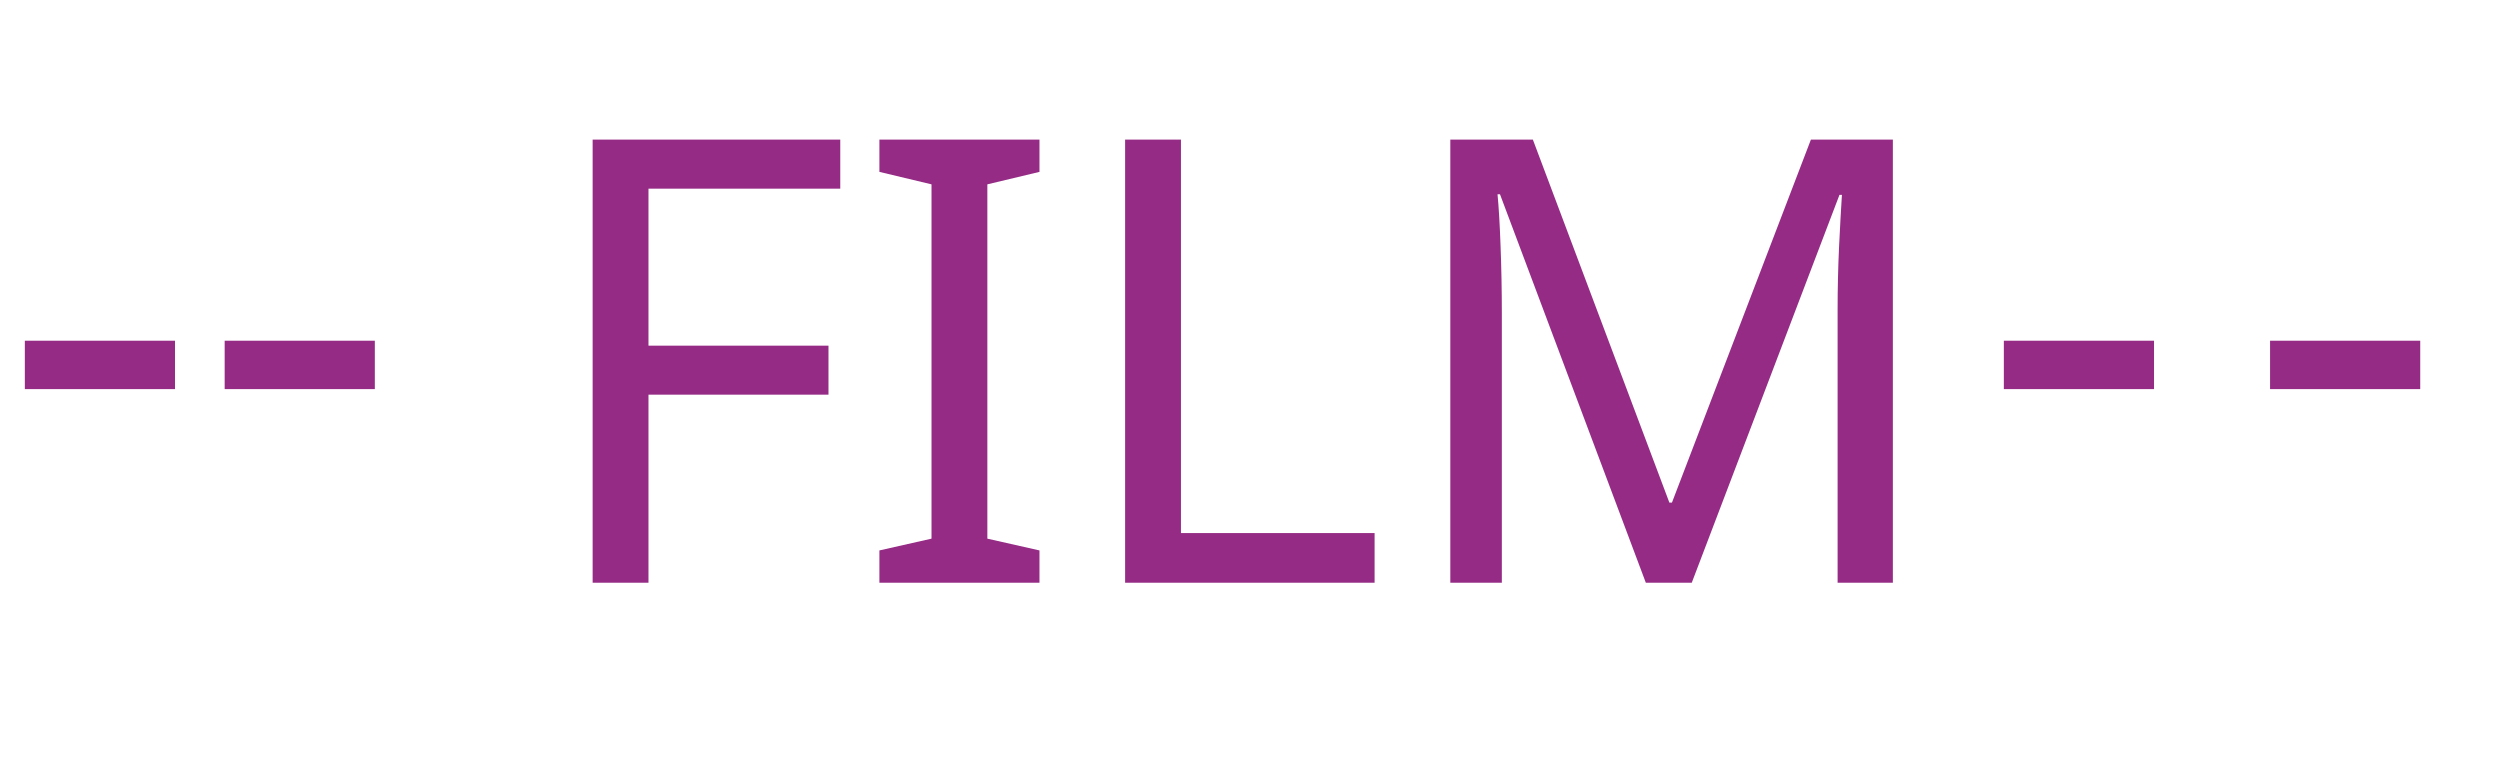
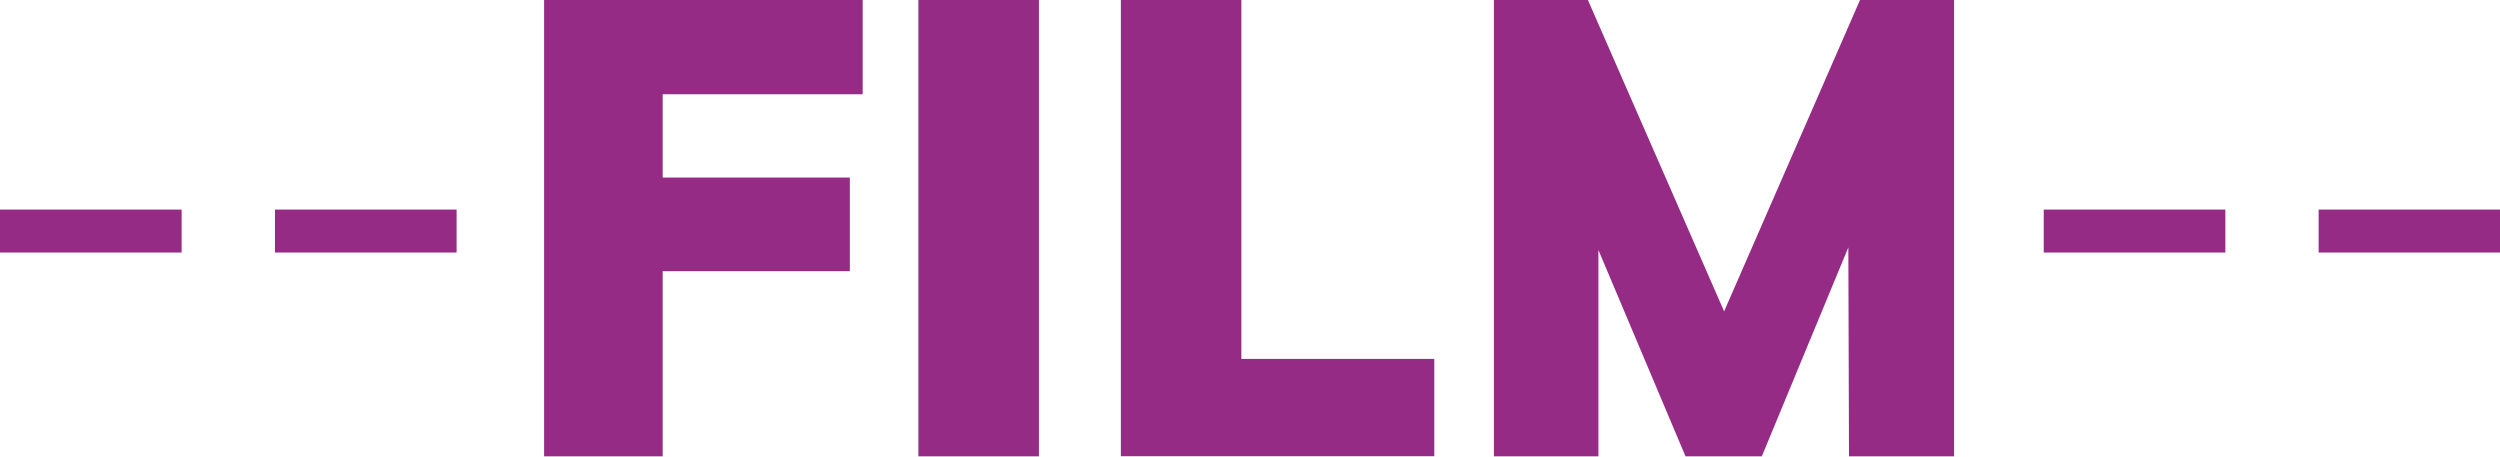
- <svg xmlns="http://www.w3.org/2000/svg" id="Films" viewBox="0 0 398 120.83">
+ <svg xmlns="http://www.w3.org/2000/svg" id="Layer_1" data-name="Layer 1" viewBox="0 0 385.4 70.35">
  <defs>
-     <style>.cls-1{font-size:98.8px;fill:#952b85;font-family:Muli-Regular, Muli;}.cls-2{font-family:Muli-Black, Muli;}.cls-3{letter-spacing:-0.02em;}</style>
+     <style>.cls-1{isolation:isolate;}.cls-2{fill:#952b85;}</style>
  </defs>
-   <text class="cls-1" transform="translate(0 84.57)">--<tspan class="cls-2" x="84.77" y="8.2">FILM</tspan>
-     <tspan x="315.06" y="0">-</tspan>
-     <tspan class="cls-3" x="357.44" y="0">-</tspan>
-   </text>
-   <text x="-500" y="-361.17" />
+   <g id="Film">
+     <g class="cls-1">
+       <path class="cls-2" d="M11.21,59.63h28v6.62h-28Z" transform="translate(-11.21 -27.32)" />
+       <path class="cls-2" d="M53.6,59.63h28v6.62h-28Z" transform="translate(-11.21 -27.32)" />
+     </g>
+     <g class="cls-1">
+       <path class="cls-2" d="M95.09,27.32H144.2V41.85H113.37V54.69h28.85V69.12H113.37V97.67H95.09Z" transform="translate(-11.21 -27.32)" />
+       <path class="cls-2" d="M152.79,27.32h18.58V97.67H152.79Z" transform="translate(-11.21 -27.32)" />
+       <path class="cls-2" d="M184,27.32h18.58V82.65h29.74v15H184Z" transform="translate(-11.21 -27.32)" />
+       <path class="cls-2" d="M312.45,27.32V97.67h-16.2l-.1-32.21L282.81,97.67H271.05L257.62,65.86V97.67H241.51V27.32H256l21,48,20.95-48Z" transform="translate(-11.21 -27.32)" />
+     </g>
+     <g class="cls-1">
+       <path class="cls-2" d="M326.27,59.63h28v6.62h-28Z" transform="translate(-11.21 -27.32)" />
+     </g>
+     <g class="cls-1">
+       <path class="cls-2" d="M368.65,59.63h28v6.62h-28Z" transform="translate(-11.21 -27.32)" />
+     </g>
+   </g>
</svg>
